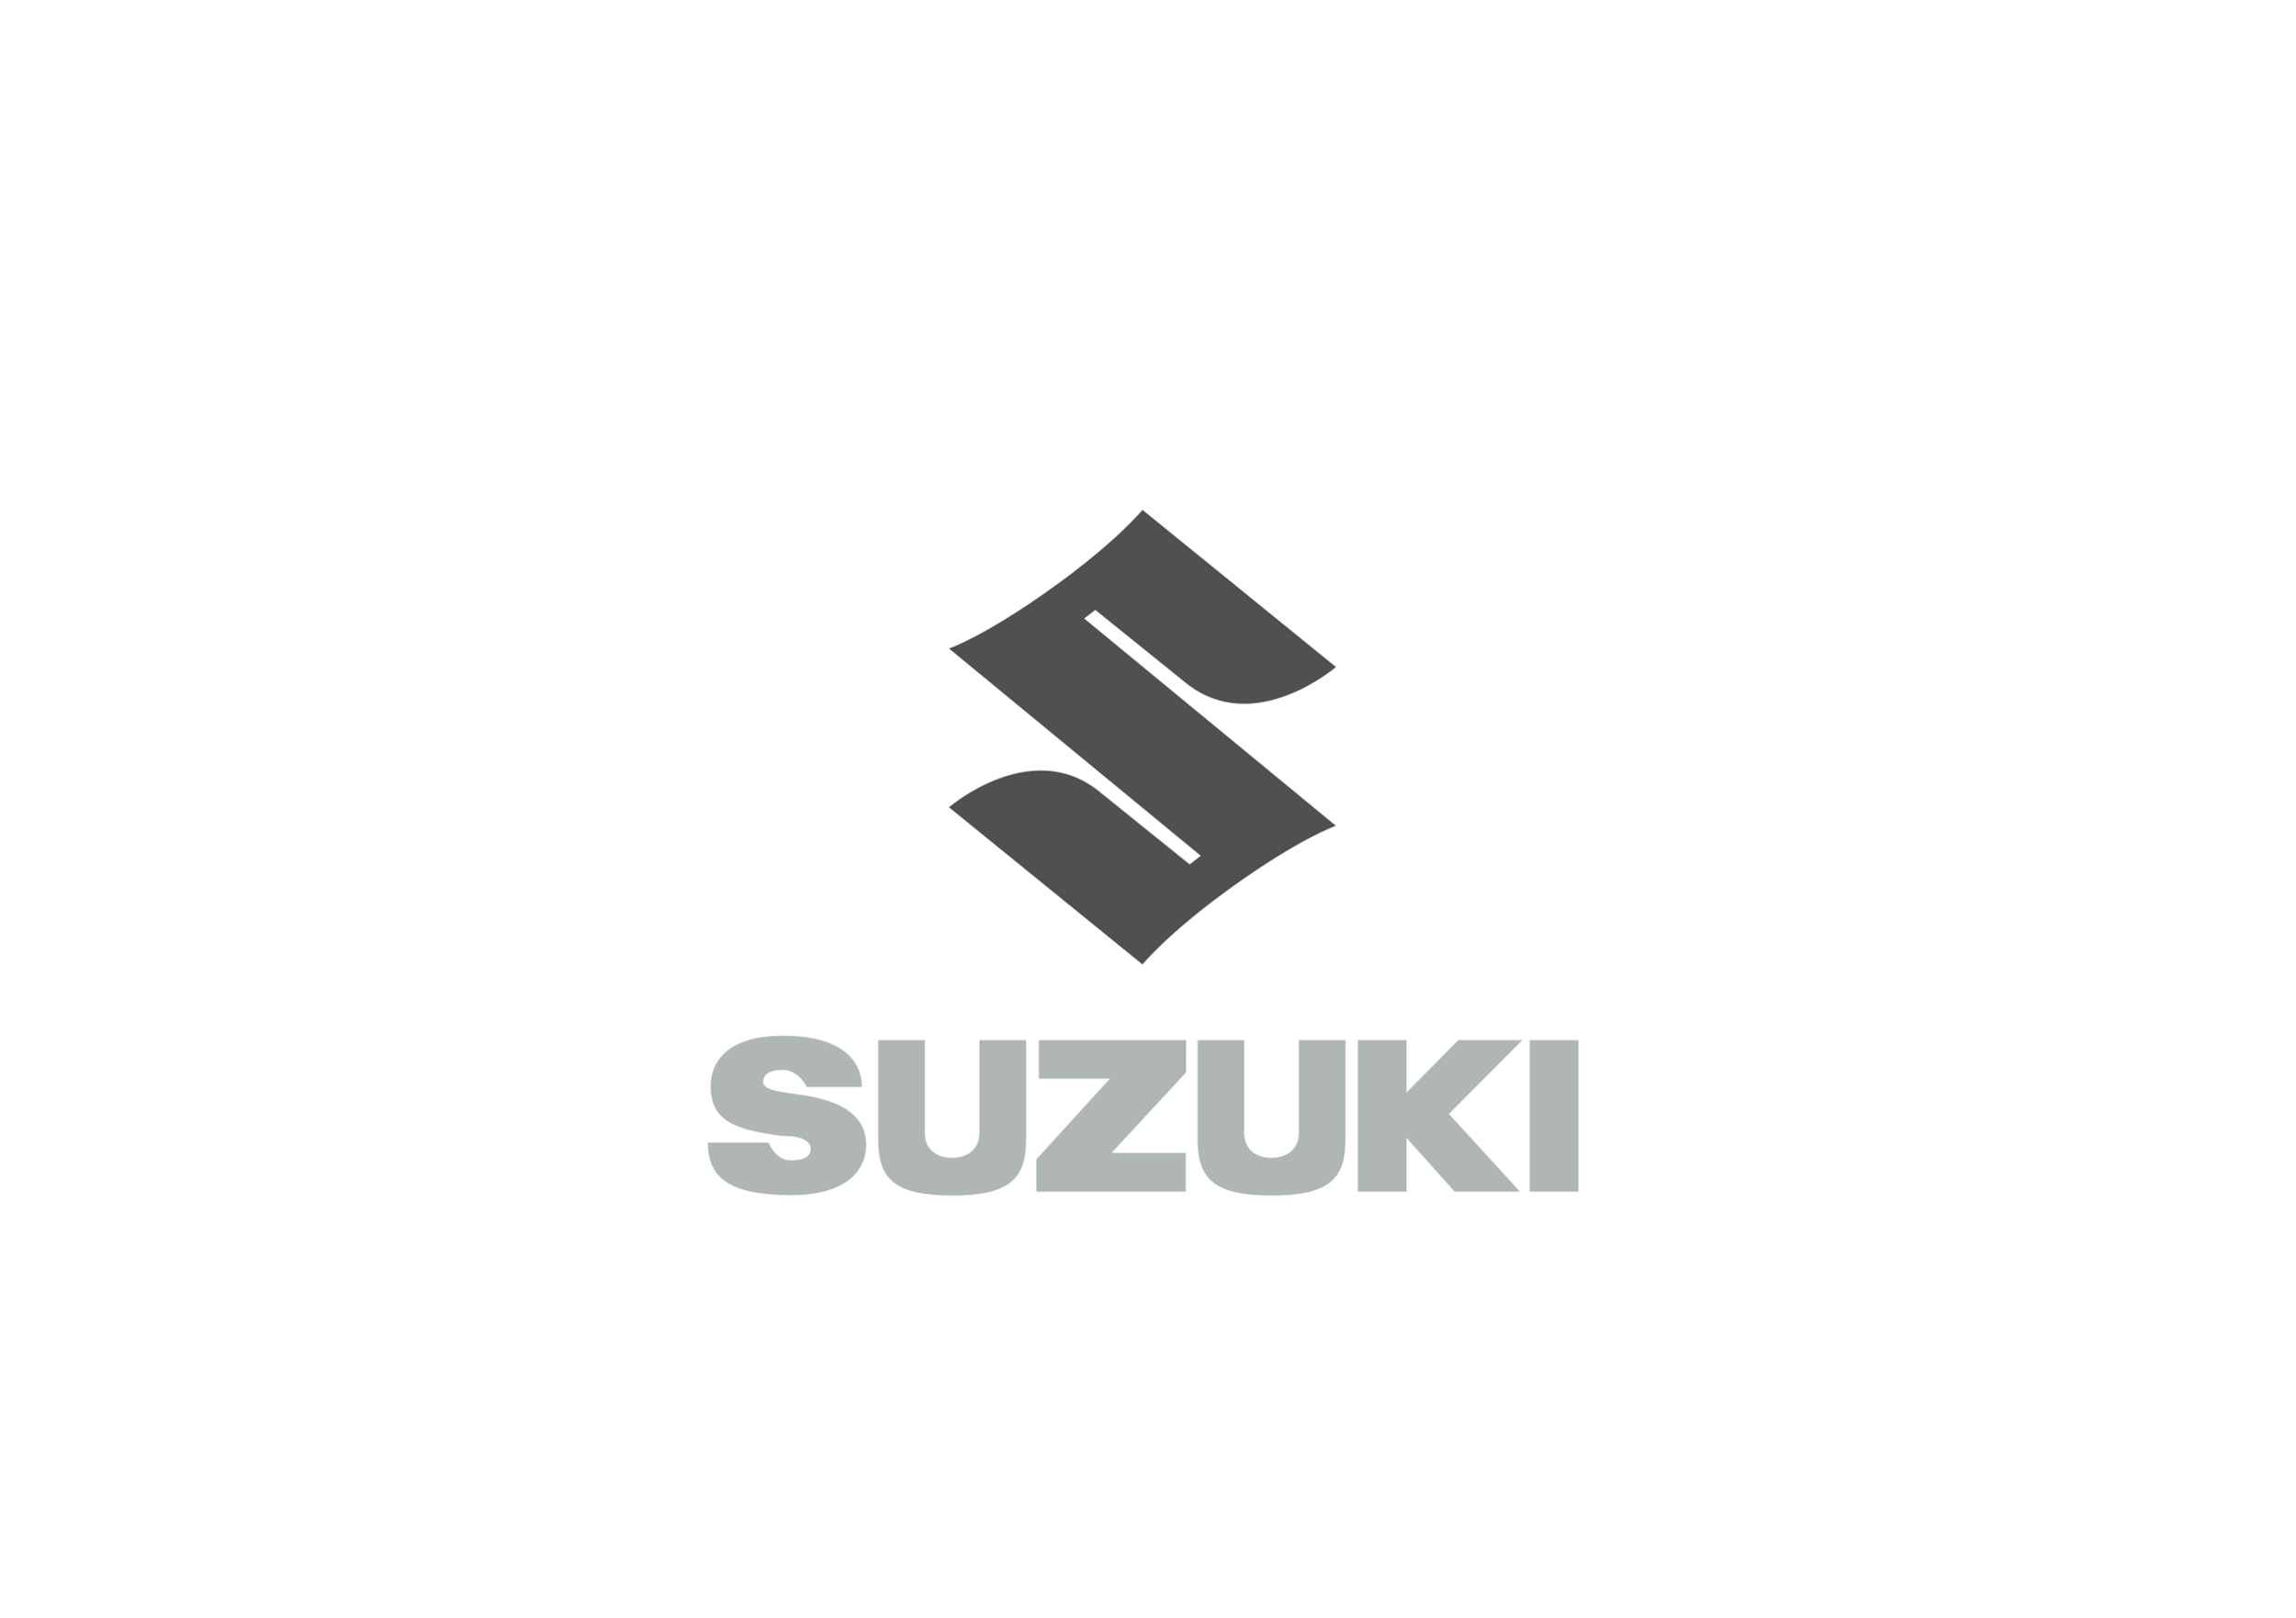
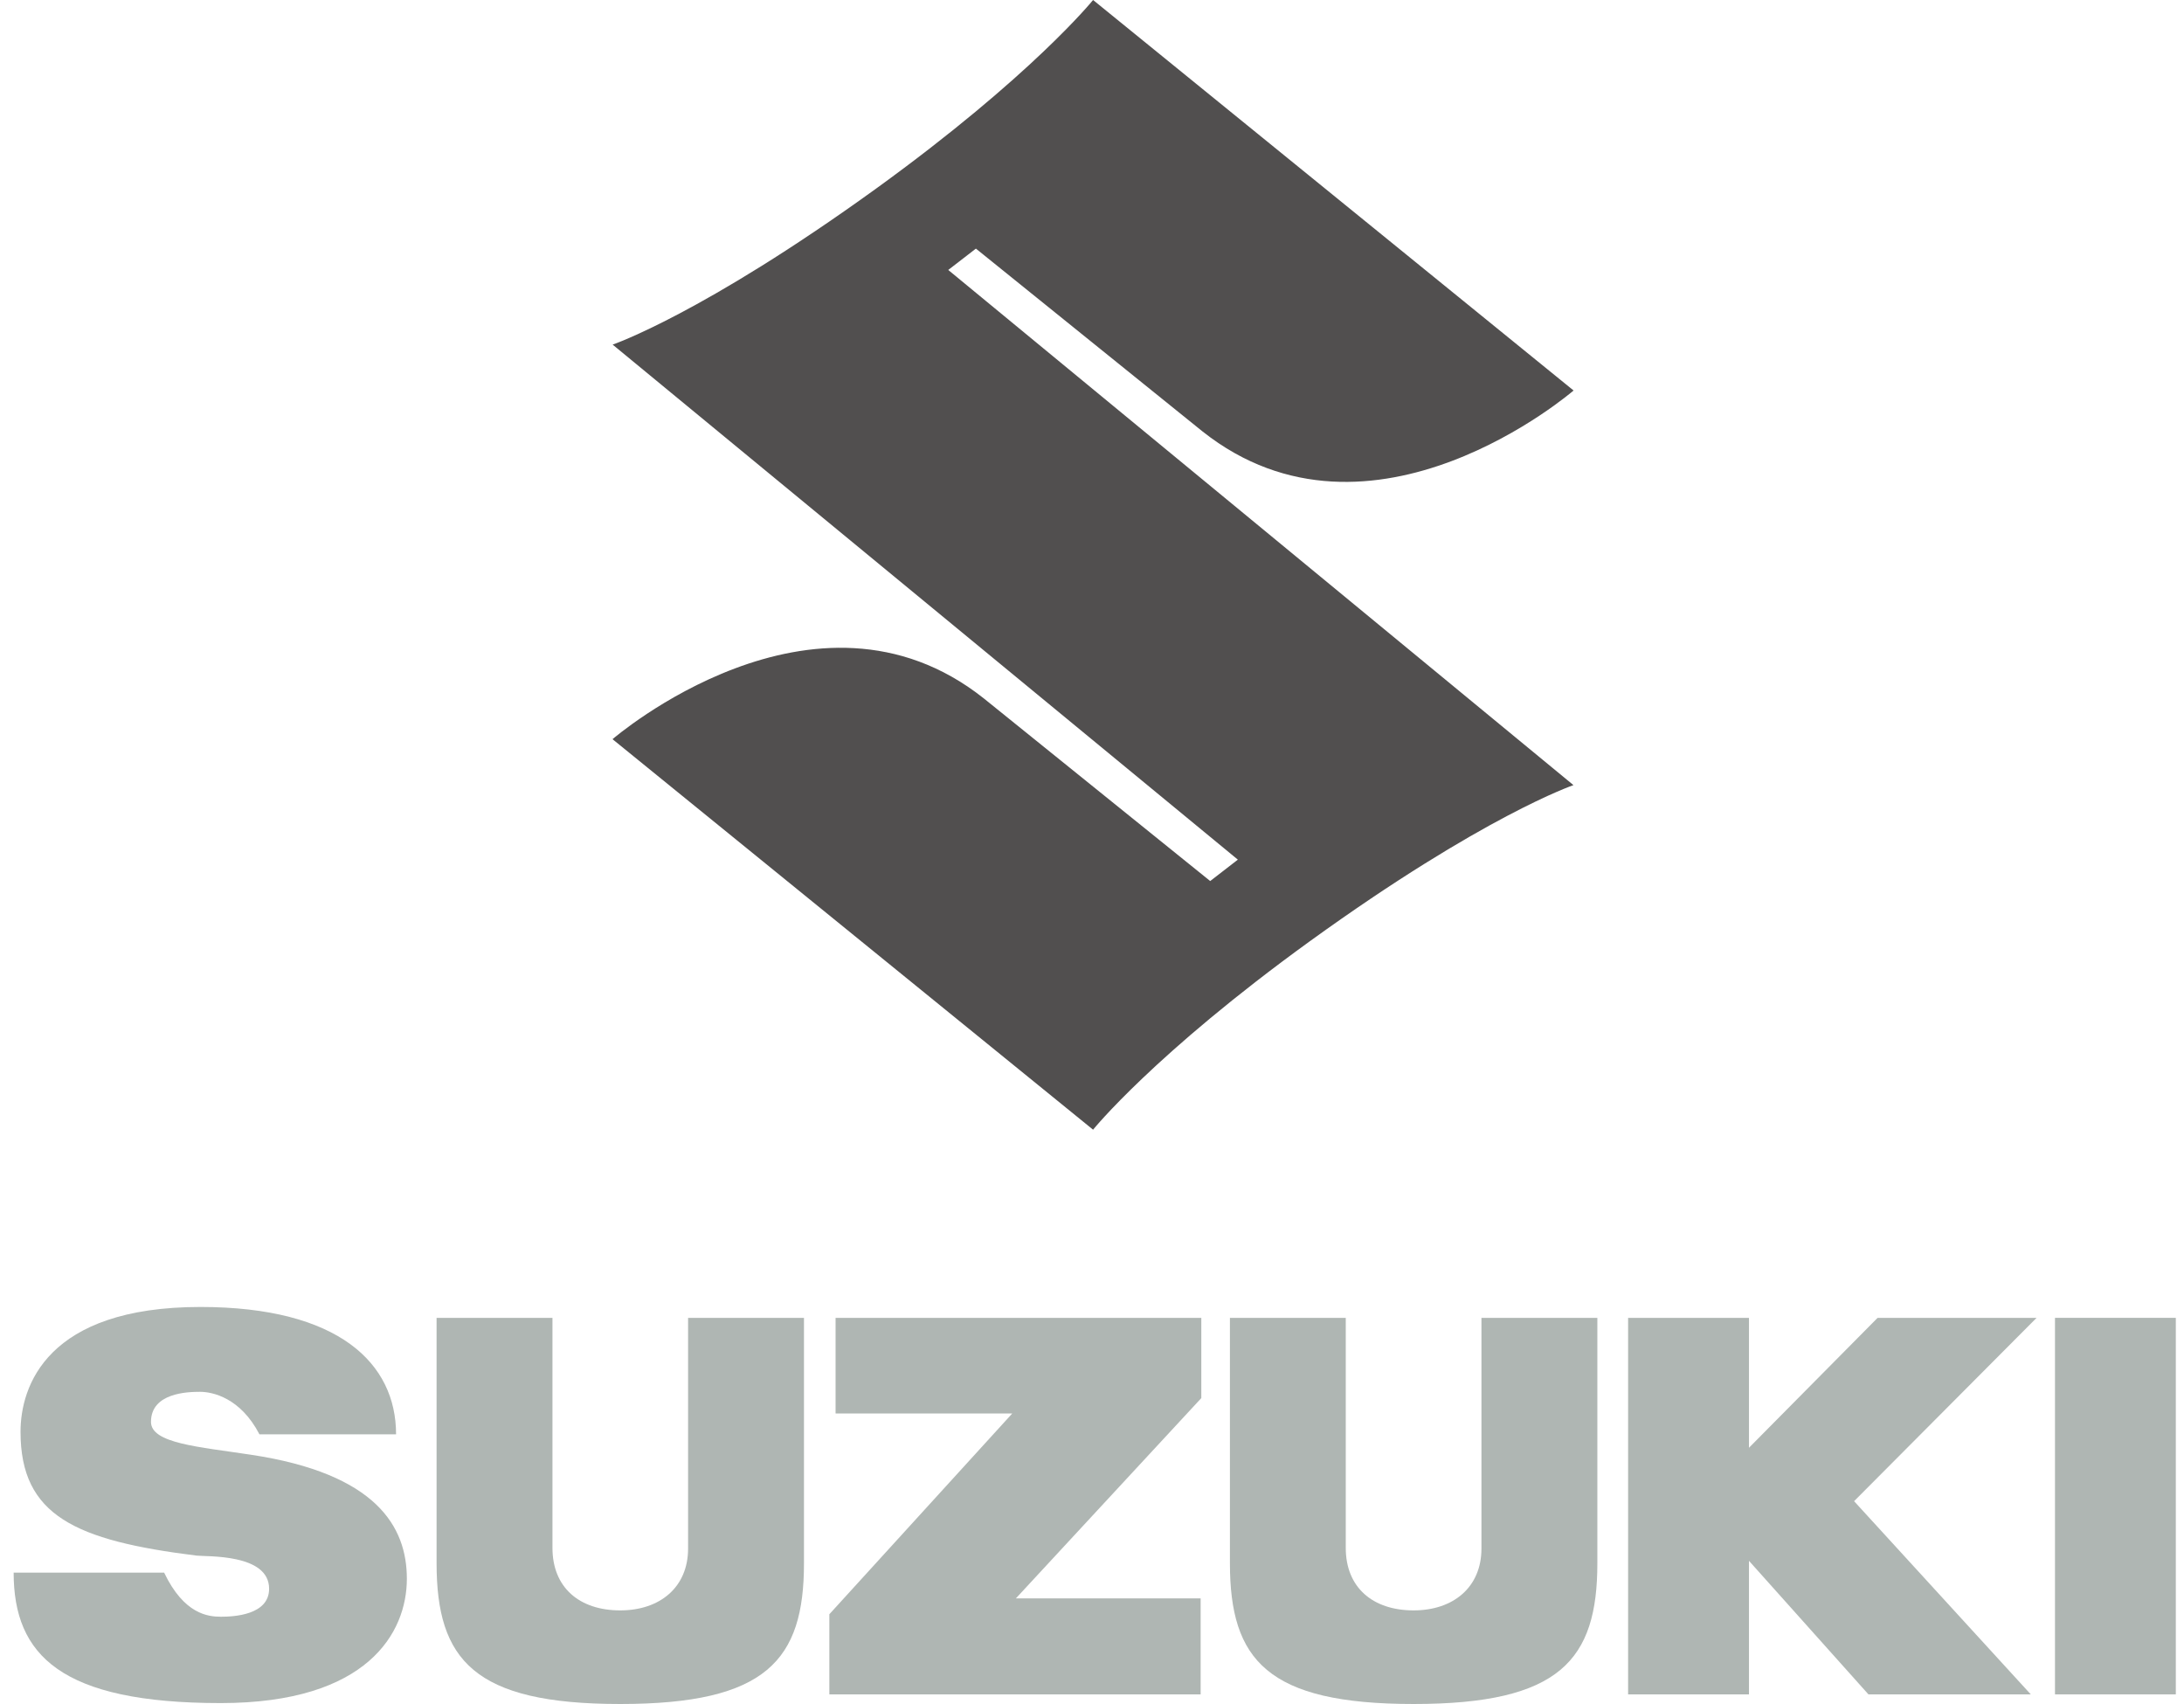
- <svg xmlns="http://www.w3.org/2000/svg" width="261" height="184" viewBox="0 0 261 184" fill="none">
-   <path d="M151.92 93.939C151.92 93.939 147.808 95.336 139.852 101.083C132.72 106.244 129.924 109.711 129.924 109.711L107.921 91.835C107.921 91.835 117.178 83.834 124.912 89.962L135.287 98.329L136.553 97.35L107.926 73.774C107.926 73.774 112.04 72.375 119.991 66.632C127.127 61.469 129.924 58 129.924 58L151.925 75.875C151.925 75.875 142.67 83.877 134.934 77.748L124.559 69.38L123.293 70.357L151.92 93.939Z" fill="#514F4F" />
-   <path d="M134.88 118.324H118.134V122.702H126.223L117.849 131.891V135.559H134.849V131.164H126.391L134.88 121.997V118.324Z" fill="#AFB6B3" />
-   <path d="M108.274 136C114.972 136 116.687 133.989 116.687 129.556V118.324H111.381V128.884C111.381 130.658 110.09 131.715 108.274 131.715C106.386 131.715 105.171 130.653 105.171 128.856V118.324H99.865V129.556C99.865 133.989 101.58 136 108.274 136Z" fill="#AFB6B3" />
-   <path d="M144.602 136C151.299 136 153.014 133.989 153.014 129.556V118.324H147.707V128.884C147.707 130.658 146.415 131.715 144.602 131.715C142.713 131.715 141.494 130.653 141.494 128.856V118.324H136.19V129.556C136.19 133.989 137.905 136 144.602 136Z" fill="#AFB6B3" />
-   <path d="M179.5 118.324H173.967V135.559H179.5V118.324Z" fill="#AFB6B3" />
-   <path d="M173.125 118.324H165.846L159.956 124.271V118.324H154.422V135.559H159.956V129.446L165.426 135.559H172.859L164.769 126.717L173.125 118.324Z" fill="#AFB6B3" />
-   <path d="M86.788 123.086C86.788 121.754 88.467 121.71 89.034 121.71C89.602 121.71 90.883 121.977 91.754 123.656H98.01C98.01 120.409 95.391 117.826 89.053 117.826C82.013 117.826 80.814 121.457 80.814 123.543C80.814 127.389 83.349 128.516 88.859 129.206C89.331 129.264 92.197 129.105 92.197 130.725C92.197 131.925 90.586 132.005 89.992 132.005C89.403 132.005 88.301 131.892 87.39 129.986H80.5C80.5 133.771 82.671 135.958 89.982 135.958C96.716 135.958 98.504 132.726 98.504 130.268C98.504 127.882 97.111 125.455 91.369 124.591C88.975 124.227 86.788 124.073 86.788 123.086Z" fill="#AFB6B3" />
+ <svg xmlns="http://www.w3.org/2000/svg" width="100" height="78" viewBox="0 0 100 78" fill="none">
+   <path d="M72.045 35.939C72.045 35.939 67.933 37.336 59.977 43.083C52.846 48.244 50.049 51.711 50.049 51.711L28.046 33.836C28.046 33.836 37.303 25.834 45.037 31.962L55.412 40.329L56.678 39.35L28.051 15.774C28.051 15.774 32.165 14.375 40.116 8.632C47.252 3.469 50.049 0 50.049 0L72.05 17.875C72.05 17.875 62.795 25.877 55.059 19.748L44.684 11.38L43.418 12.357L72.045 35.939Z" fill="#514F4F" />
+   <path d="M55.005 60.324H38.259V64.702H46.348L37.974 73.891V77.559H54.974V73.164H46.516L55.005 63.997V60.324Z" fill="#AFB6B3" />
+   <path d="M28.399 78C35.097 78 36.812 75.989 36.812 71.555V60.324H31.506V70.884C31.506 72.658 30.215 73.715 28.399 73.715C26.511 73.715 25.296 72.653 25.296 70.856V60.324H19.99V71.555C19.99 75.989 21.705 78 28.399 78Z" fill="#AFB6B3" />
+   <path d="M64.727 78C71.424 78 73.139 75.989 73.139 71.555V60.324H67.832V70.884C67.832 72.658 66.54 73.715 64.727 73.715C62.838 73.715 61.619 72.653 61.619 70.856V60.324H56.315V71.555C56.315 75.989 58.03 78 64.727 78Z" fill="#AFB6B3" />
+   <path d="M99.625 60.324H94.093V77.559H99.625V60.324Z" fill="#AFB6B3" />
+   <path d="M93.25 60.324H85.971L80.081 66.271V60.324H74.547V77.559H80.081V71.446L85.551 77.559H92.984L84.894 68.716L93.25 60.324Z" fill="#AFB6B3" />
+   <path d="M6.913 65.086C6.913 63.754 8.592 63.71 9.159 63.71C9.727 63.71 11.008 63.977 11.879 65.656H18.135C18.135 62.409 15.516 59.826 9.178 59.826C2.138 59.826 0.94 63.457 0.94 65.543C0.94 69.389 3.474 70.516 8.984 71.206C9.456 71.264 12.322 71.105 12.322 72.725C12.322 73.925 10.711 74.005 10.117 74.005C9.528 74.005 8.426 73.892 7.515 71.986H0.625C0.625 75.77 2.796 77.958 10.107 77.958C16.841 77.958 18.629 74.726 18.629 72.268C18.629 69.882 17.236 67.455 11.494 66.591C9.1 66.227 6.913 66.073 6.913 65.086Z" fill="#AFB6B3" />
</svg>
